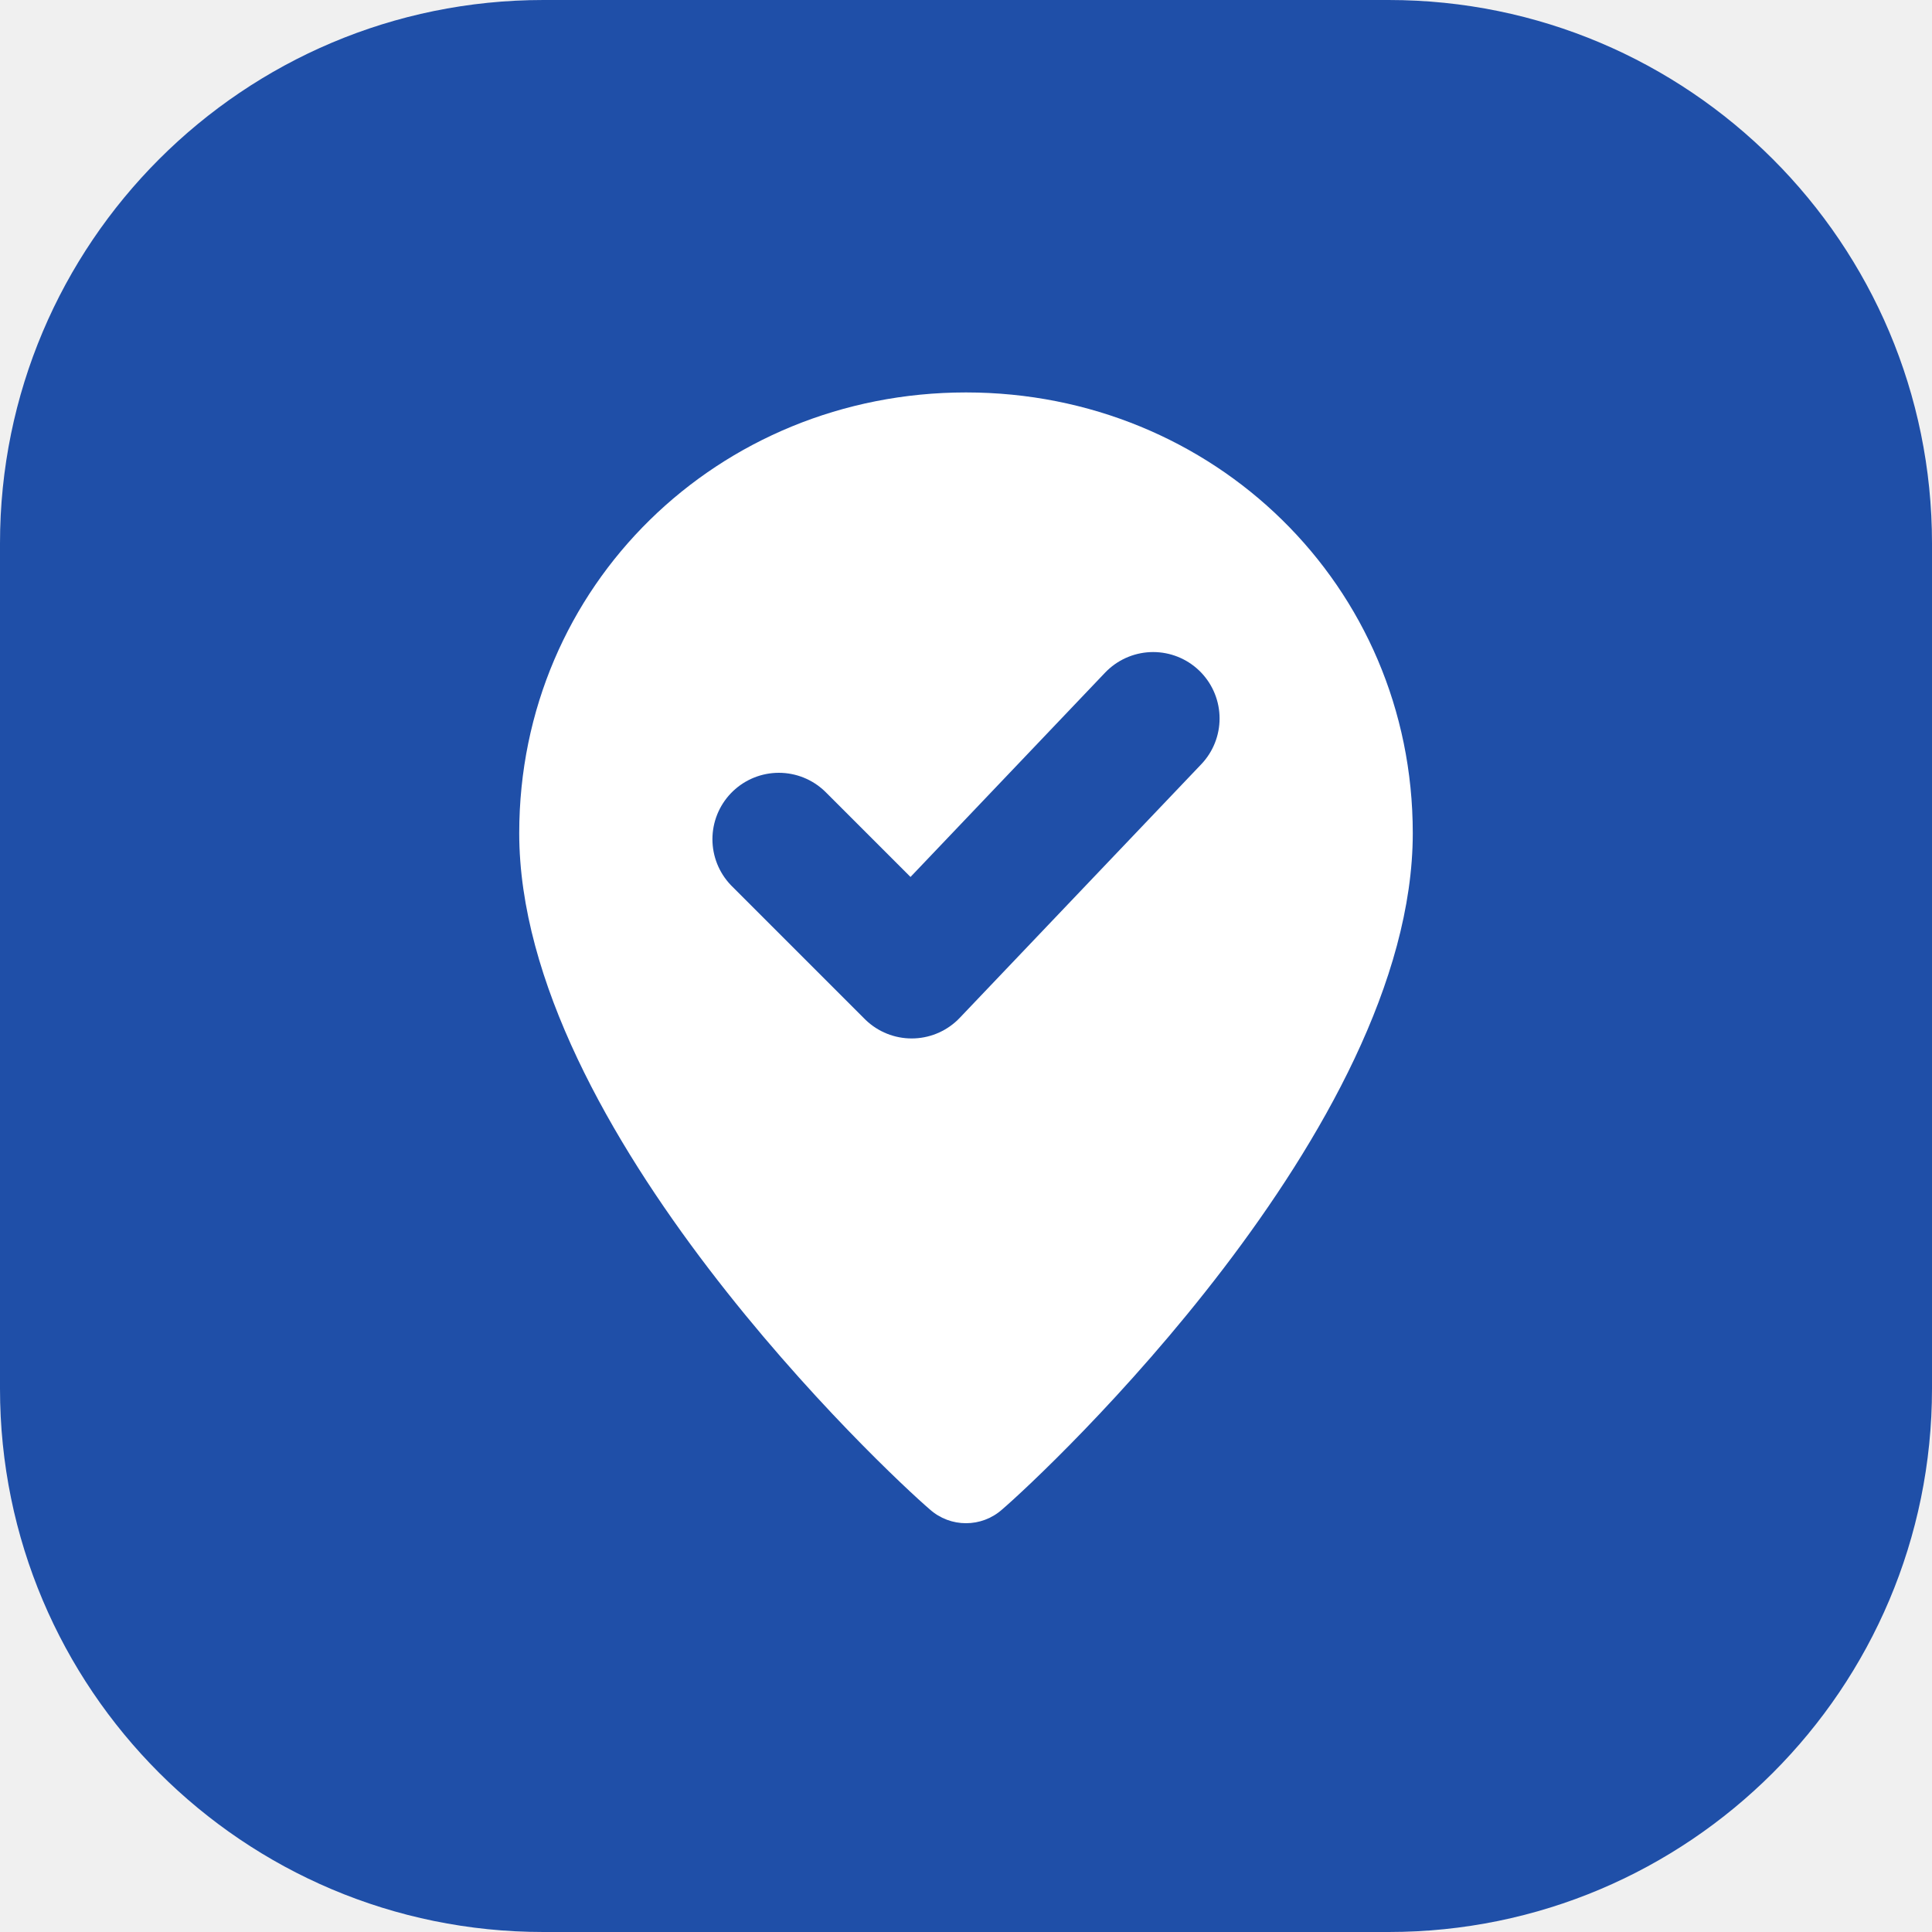
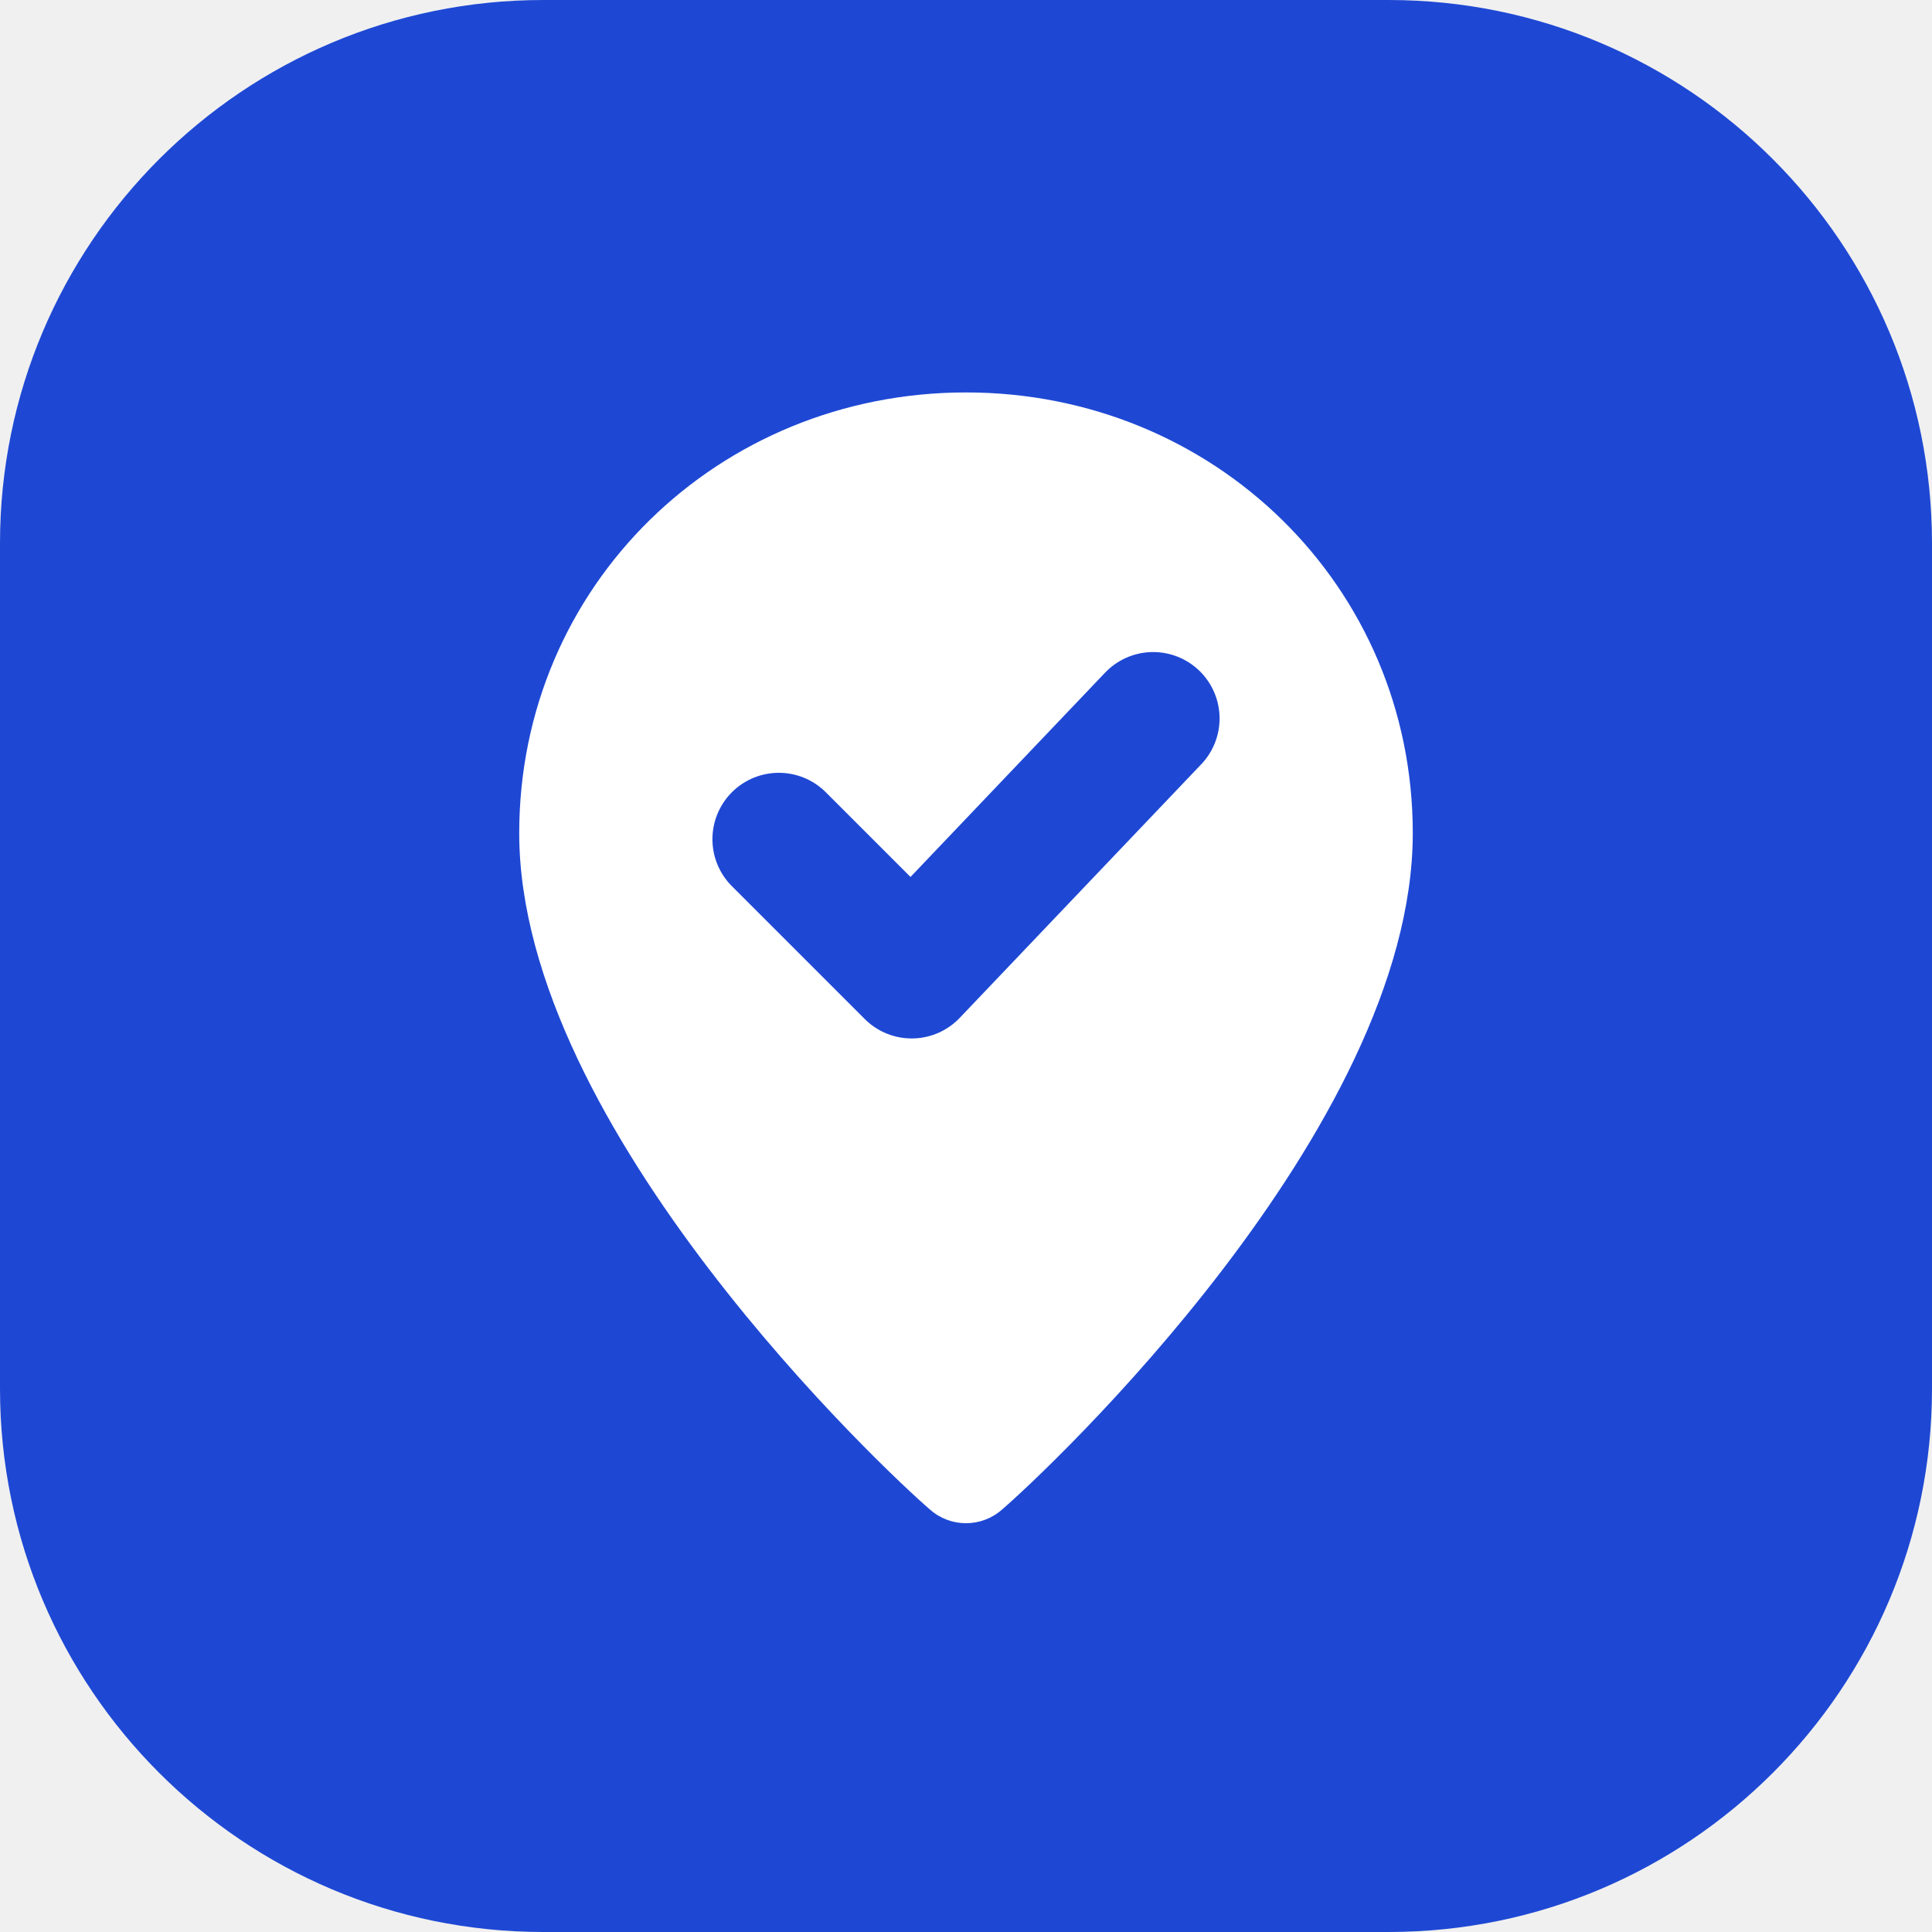
<svg xmlns="http://www.w3.org/2000/svg" viewBox="0 0 32 32">
-   <rect width="32" height="32" rx="9" fill="#1f4fa8" />
+   <rect width="32" height="32" rx="9" fill="#1e48d4" />
  <path d="M16 6.5c-4.1 0-7.4 3.2-7.4 7.3 0 4.9 6.1 10.6 6.8 11.2a.9.9 0 0 0 1.2 0c.7-.6 6.8-6.3 6.8-11.2 0-4.1-3.3-7.3-7.4-7.3z" fill="#fff" />
-   <path d="M12.9 13.9l2.2 2.2 4-4.2" fill="none" stroke="#1f4fa8" stroke-width="2.2" stroke-linecap="round" stroke-linejoin="round" />
+   <path d="M12.9 13.9l2.2 2.2 4-4.2" fill="none" stroke="#1e48d4" stroke-width="2.2" stroke-linecap="round" stroke-linejoin="round" />
</svg>
